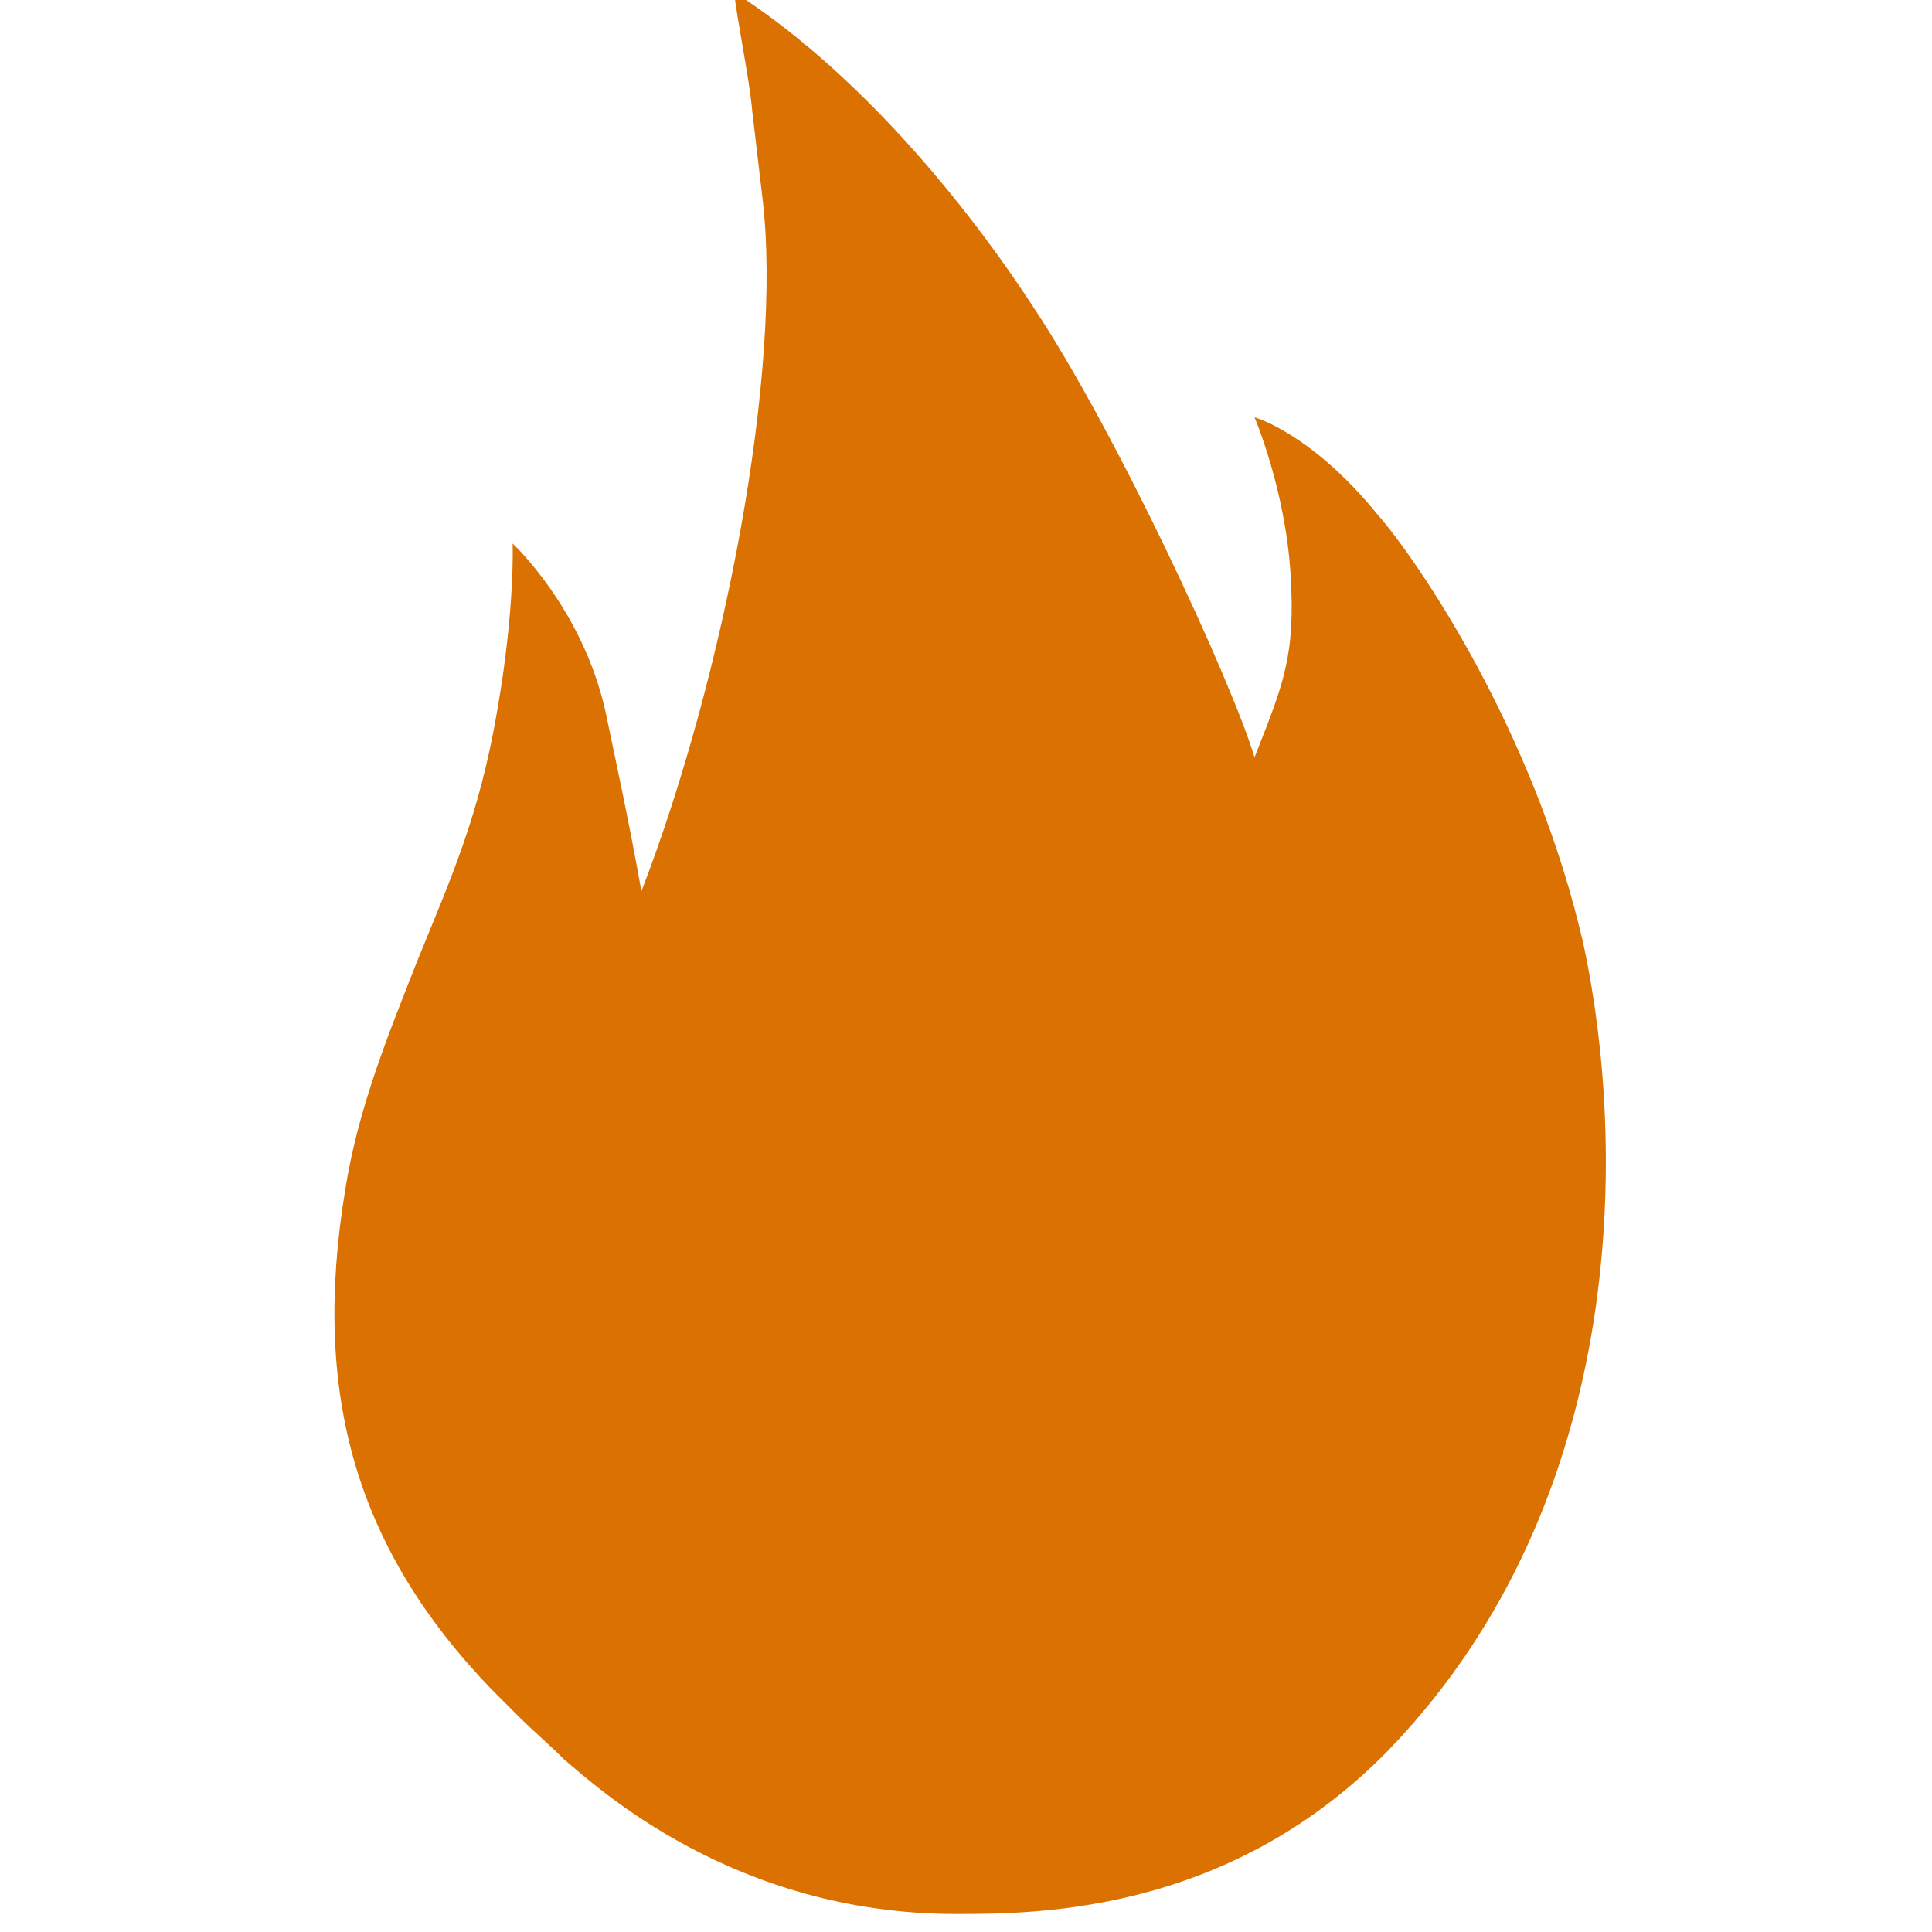
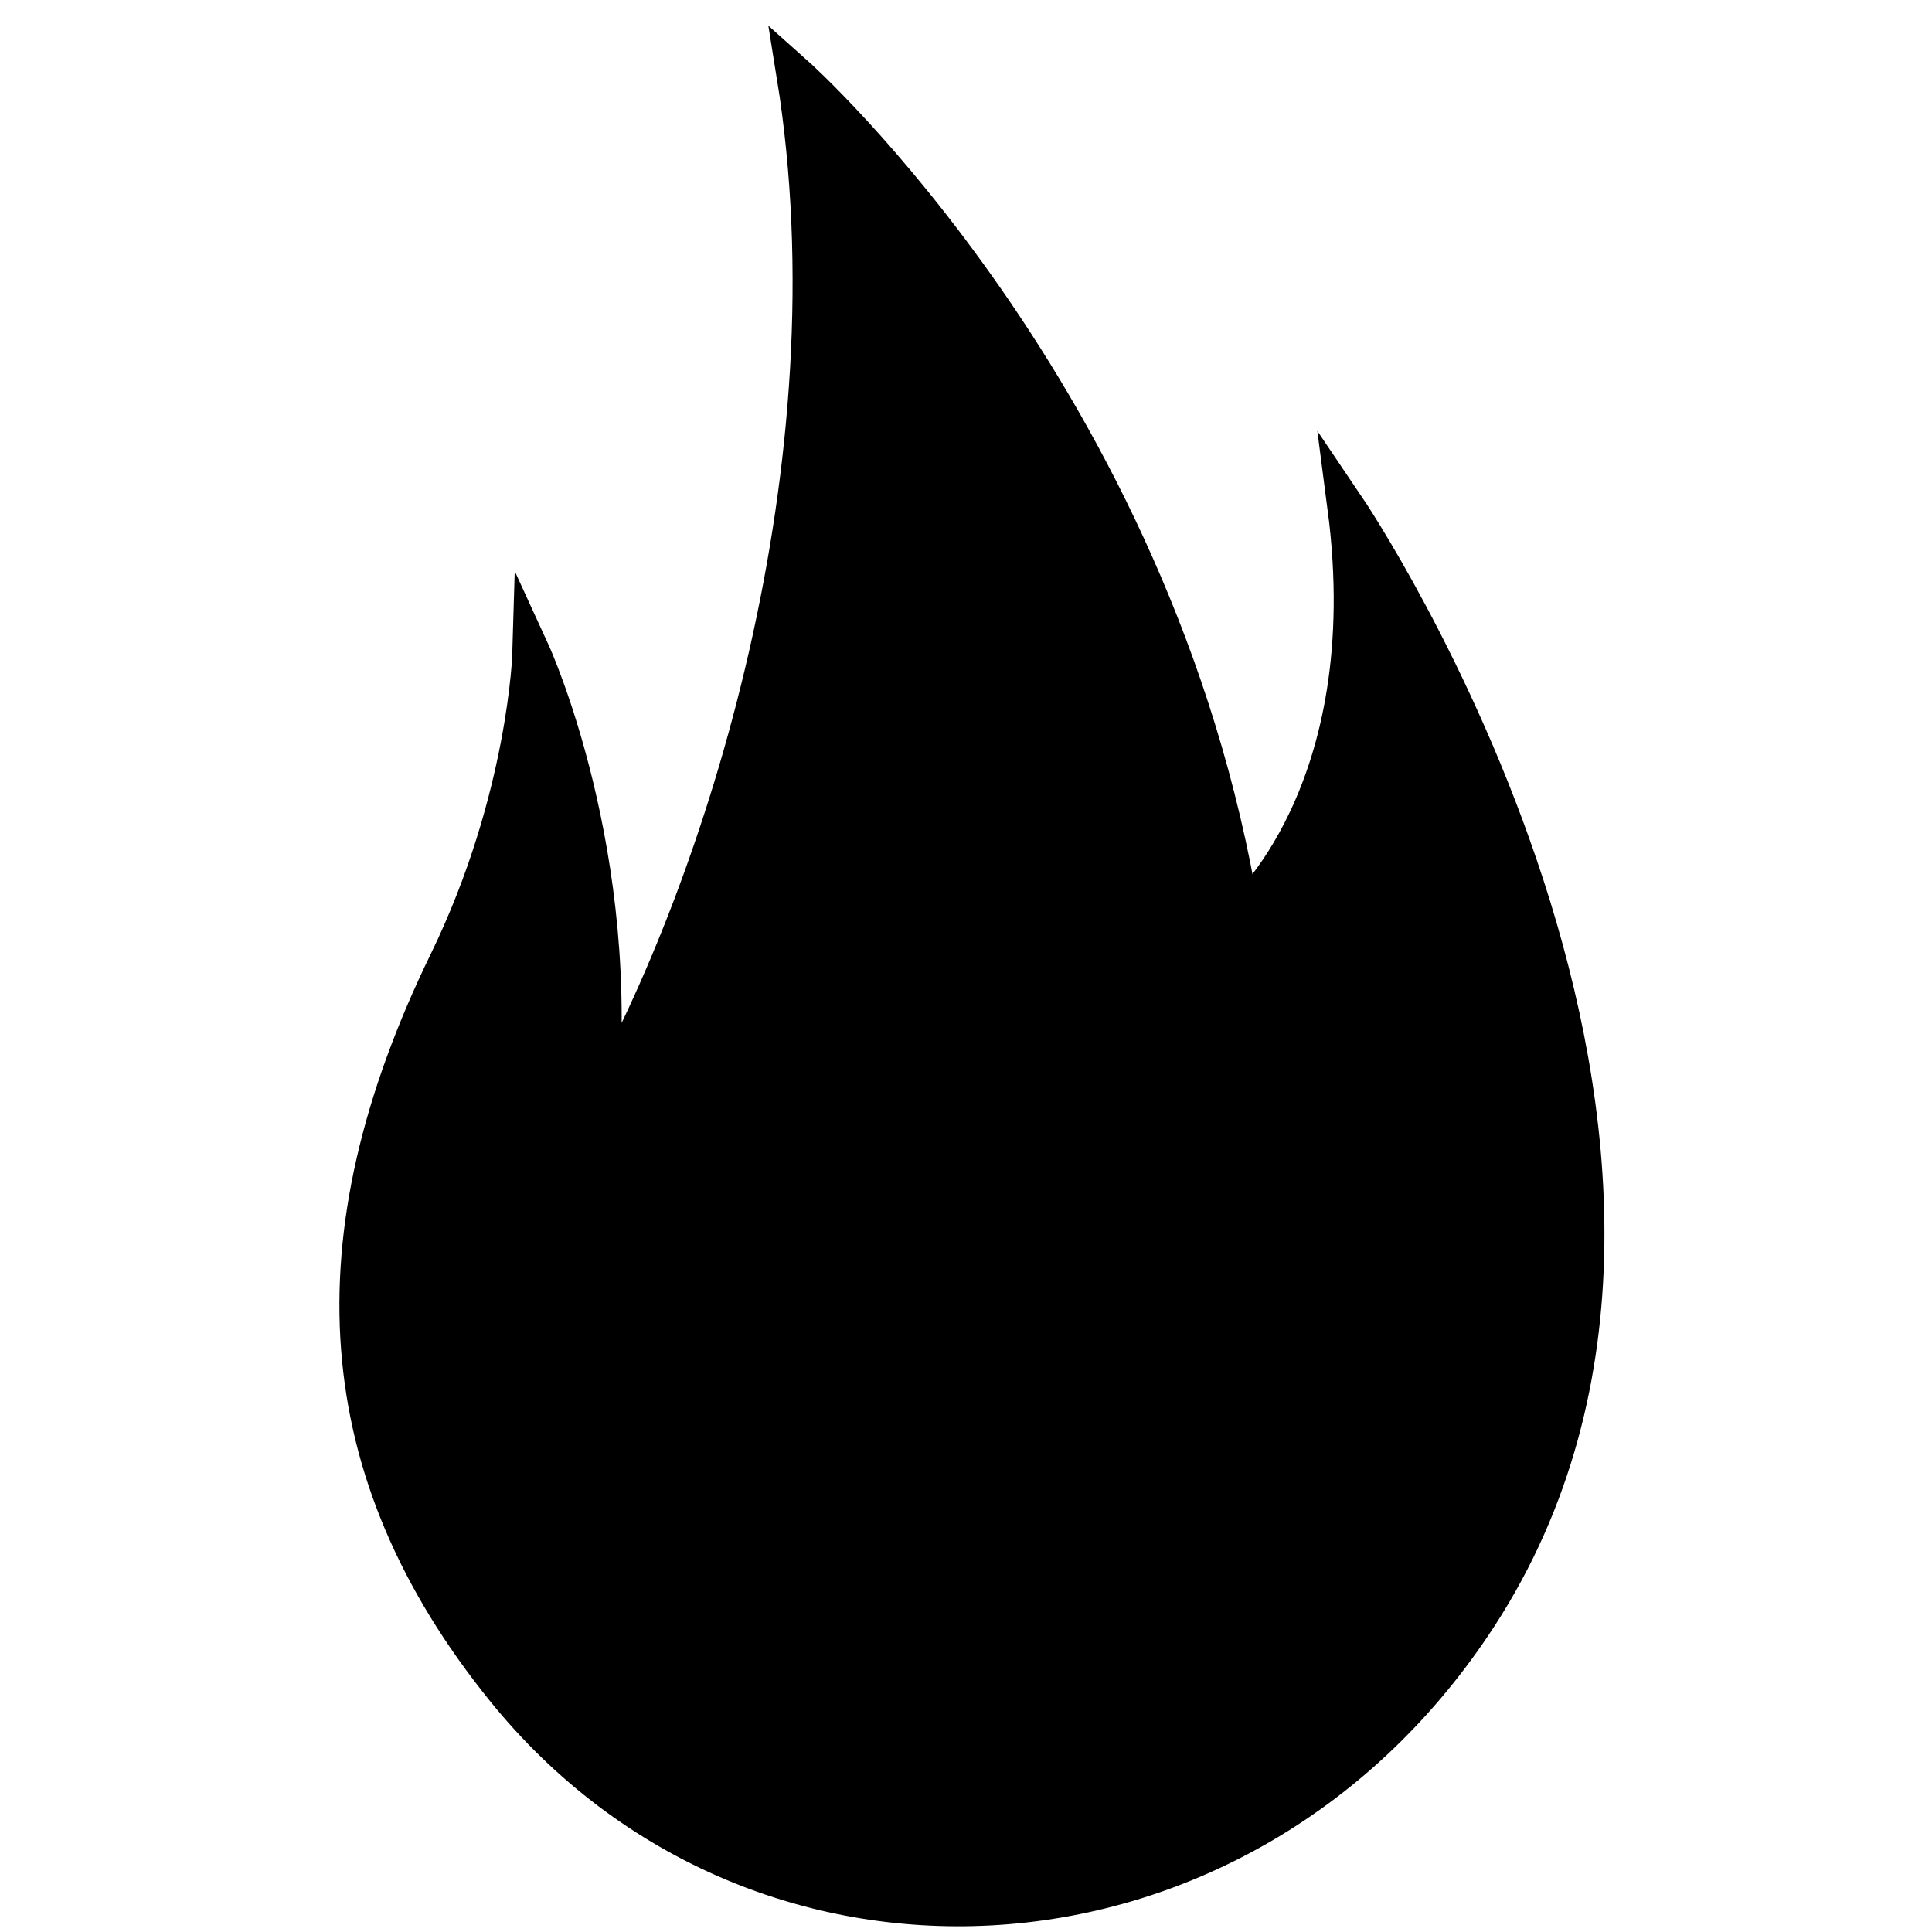
- <svg xmlns="http://www.w3.org/2000/svg" version="1.1" viewBox="0 0 75 75">
-   <path data-fill="true" fill="#DA7100" d="M61.5,36.8c-1.9-8.5-6.6-15.2-8-16.8c-2.6-3.2-4.8-3.8-4.8-3.8s1.2,2.8,1.4,6.1c0.2,3.2-0.3,4.3-1.4,7.1  c-0.9-3-5.4-12.7-8.6-17.5c-3-4.6-7.2-9.4-11.6-12.2c0.1,1,0.6,3.4,0.7,4.6l0.4,3.4c0.8,6.7-1.5,18.6-4.7,26.9  c-0.5-2.8-0.9-4.6-1.4-7c-0.9-4-3.6-6.5-3.6-6.5s0.1,2.5-0.6,6.5c-0.7,4.1-1.8,6.5-3.1,9.7c-1.1,2.8-2.3,5.7-2.8,8.9  c-1.3,7.9,0.4,13.9,5.7,19.4l1,1c0.6,0.6,1.2,1.1,1.8,1.7c1.3,1.1,6.6,6,15.2,6c3.2,0,11.1,0,17.4-7C63.2,57.7,63.1,44.4,61.5,36.8z  " />
+ <svg xmlns="http://www.w3.org/2000/svg" version="1.1" viewBox="0 0 512 512">
+   <path fill="currentColor" stroke="currentColor" stroke-width="10" stroke-miterlimit="10" d="M140.8,172.9c0,0-1.1,38.8-22.1,82c-35.8,73.5-31.4,135.2,15,192.7c67.6,83.7,196.1,76.1,258.1-19.3  c80.2-123.5-35-293.8-35-293.8c9.9,75.8-28,108.1-28,108.1c-22.5-137.6-118-222.7-118-222.7c16.7,103.4-19,215.2-52.3,274.1  C165.5,226.7,140.8,172.9,140.8,172.9z" />
</svg>
